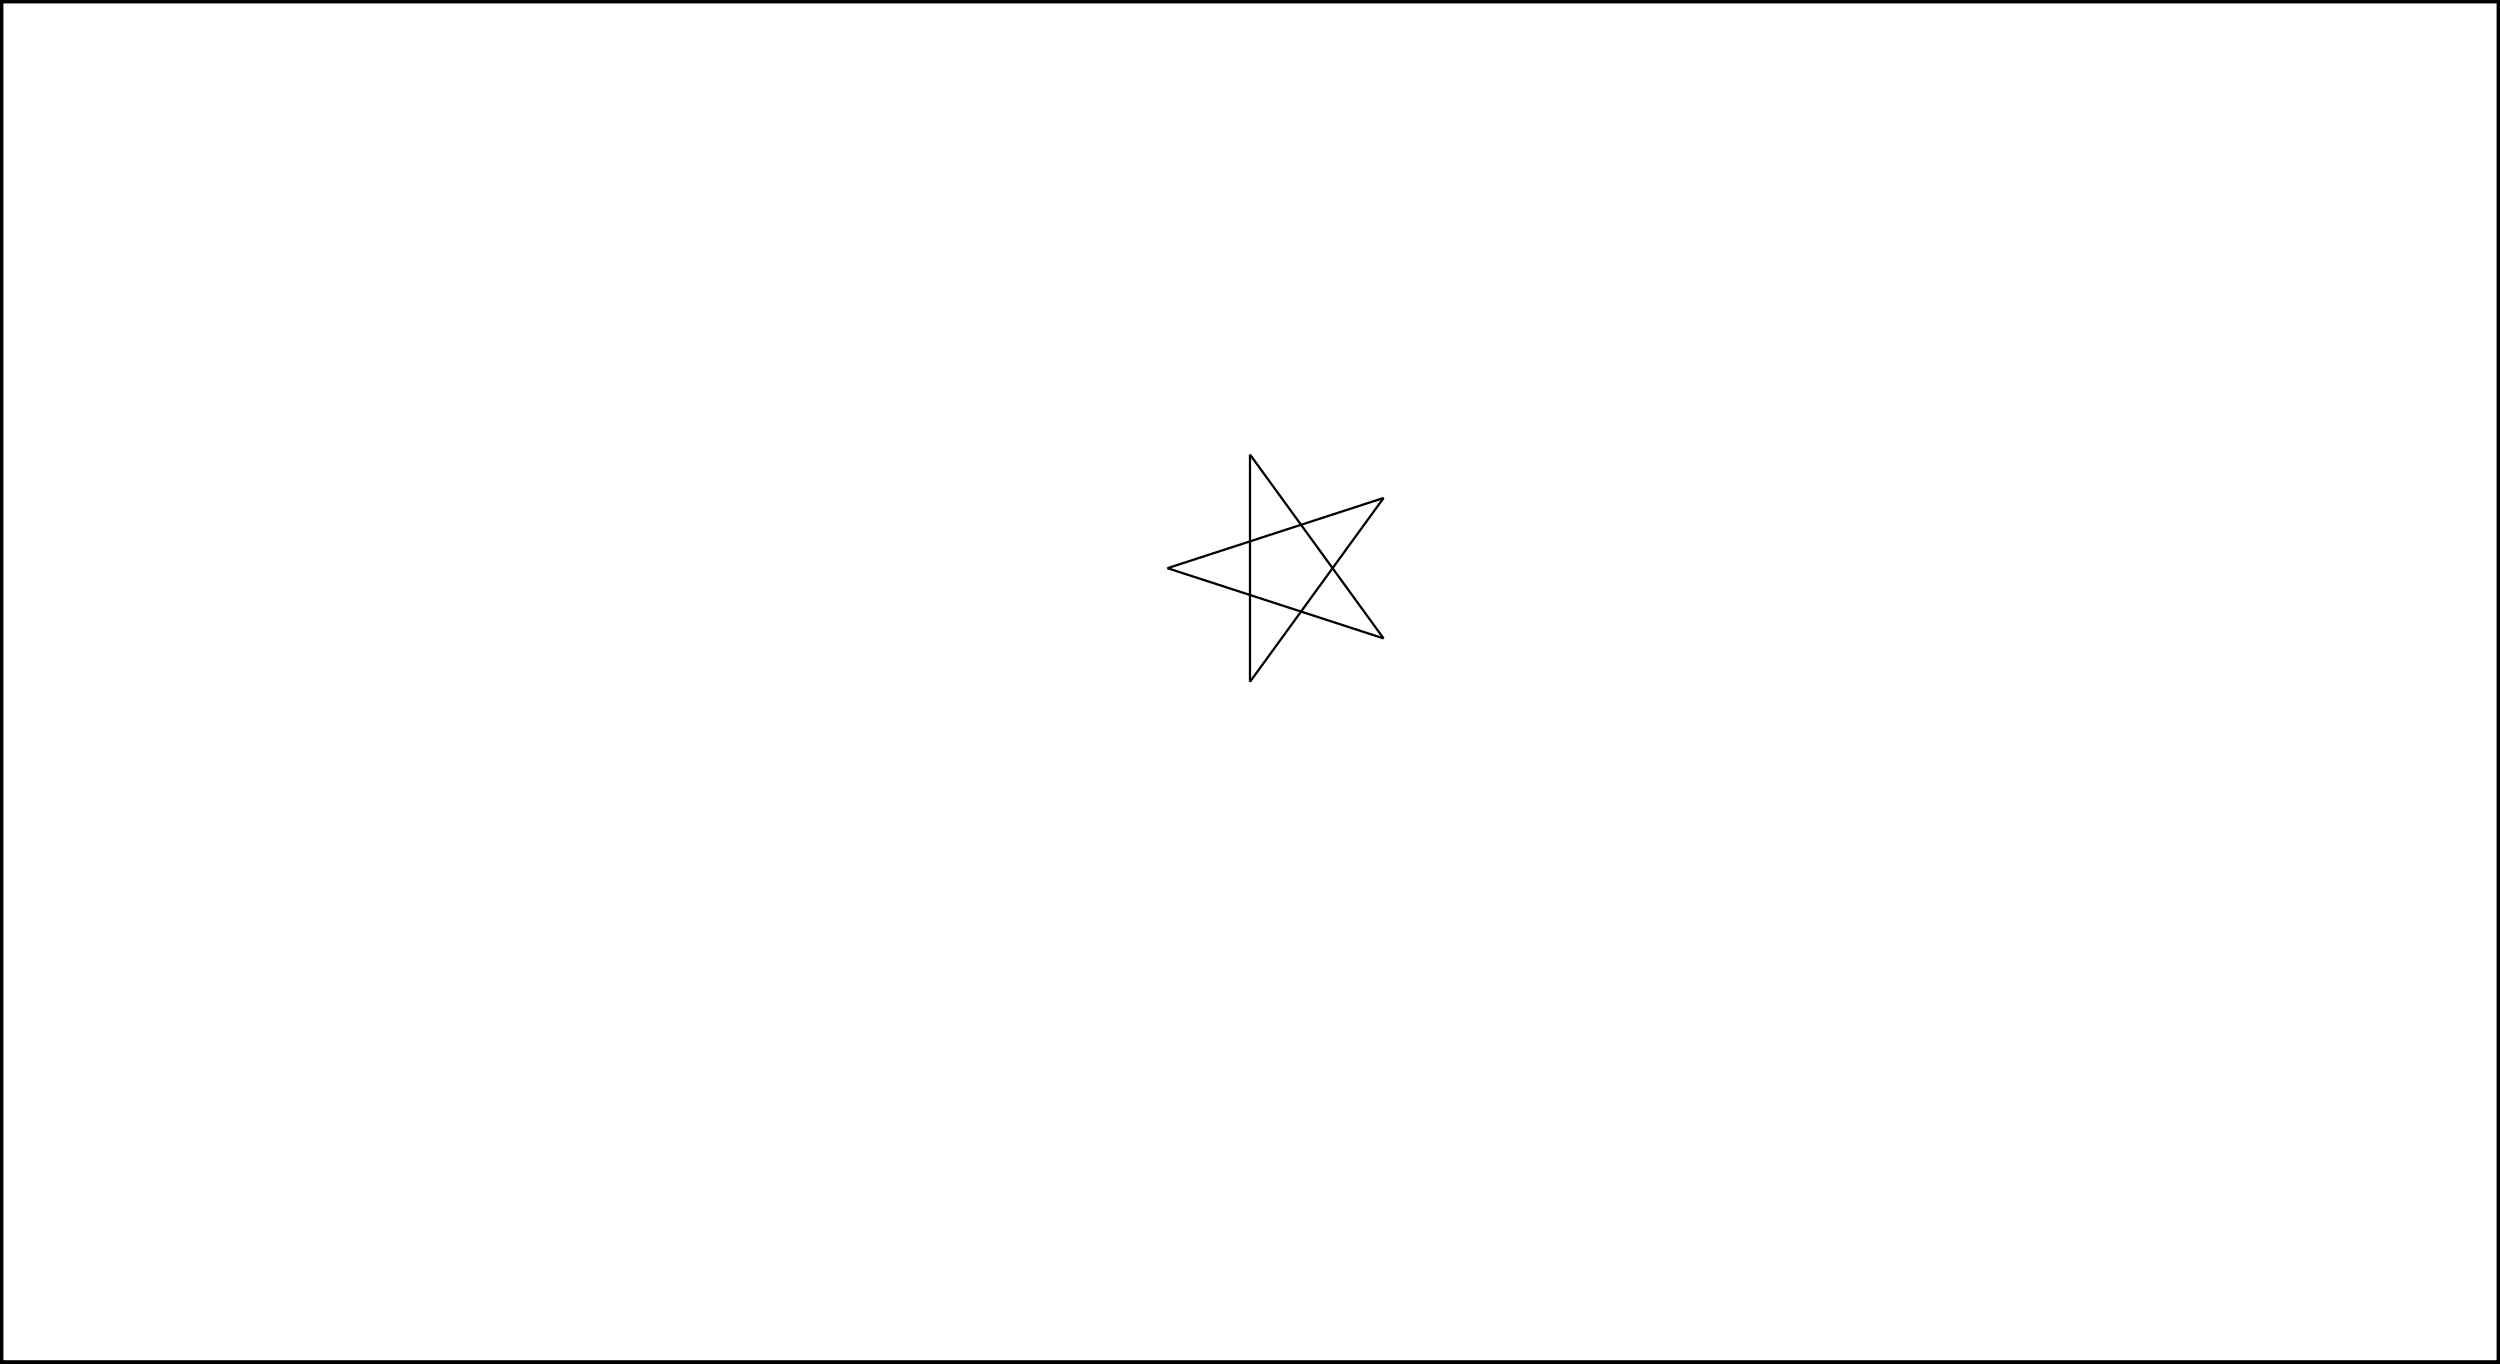
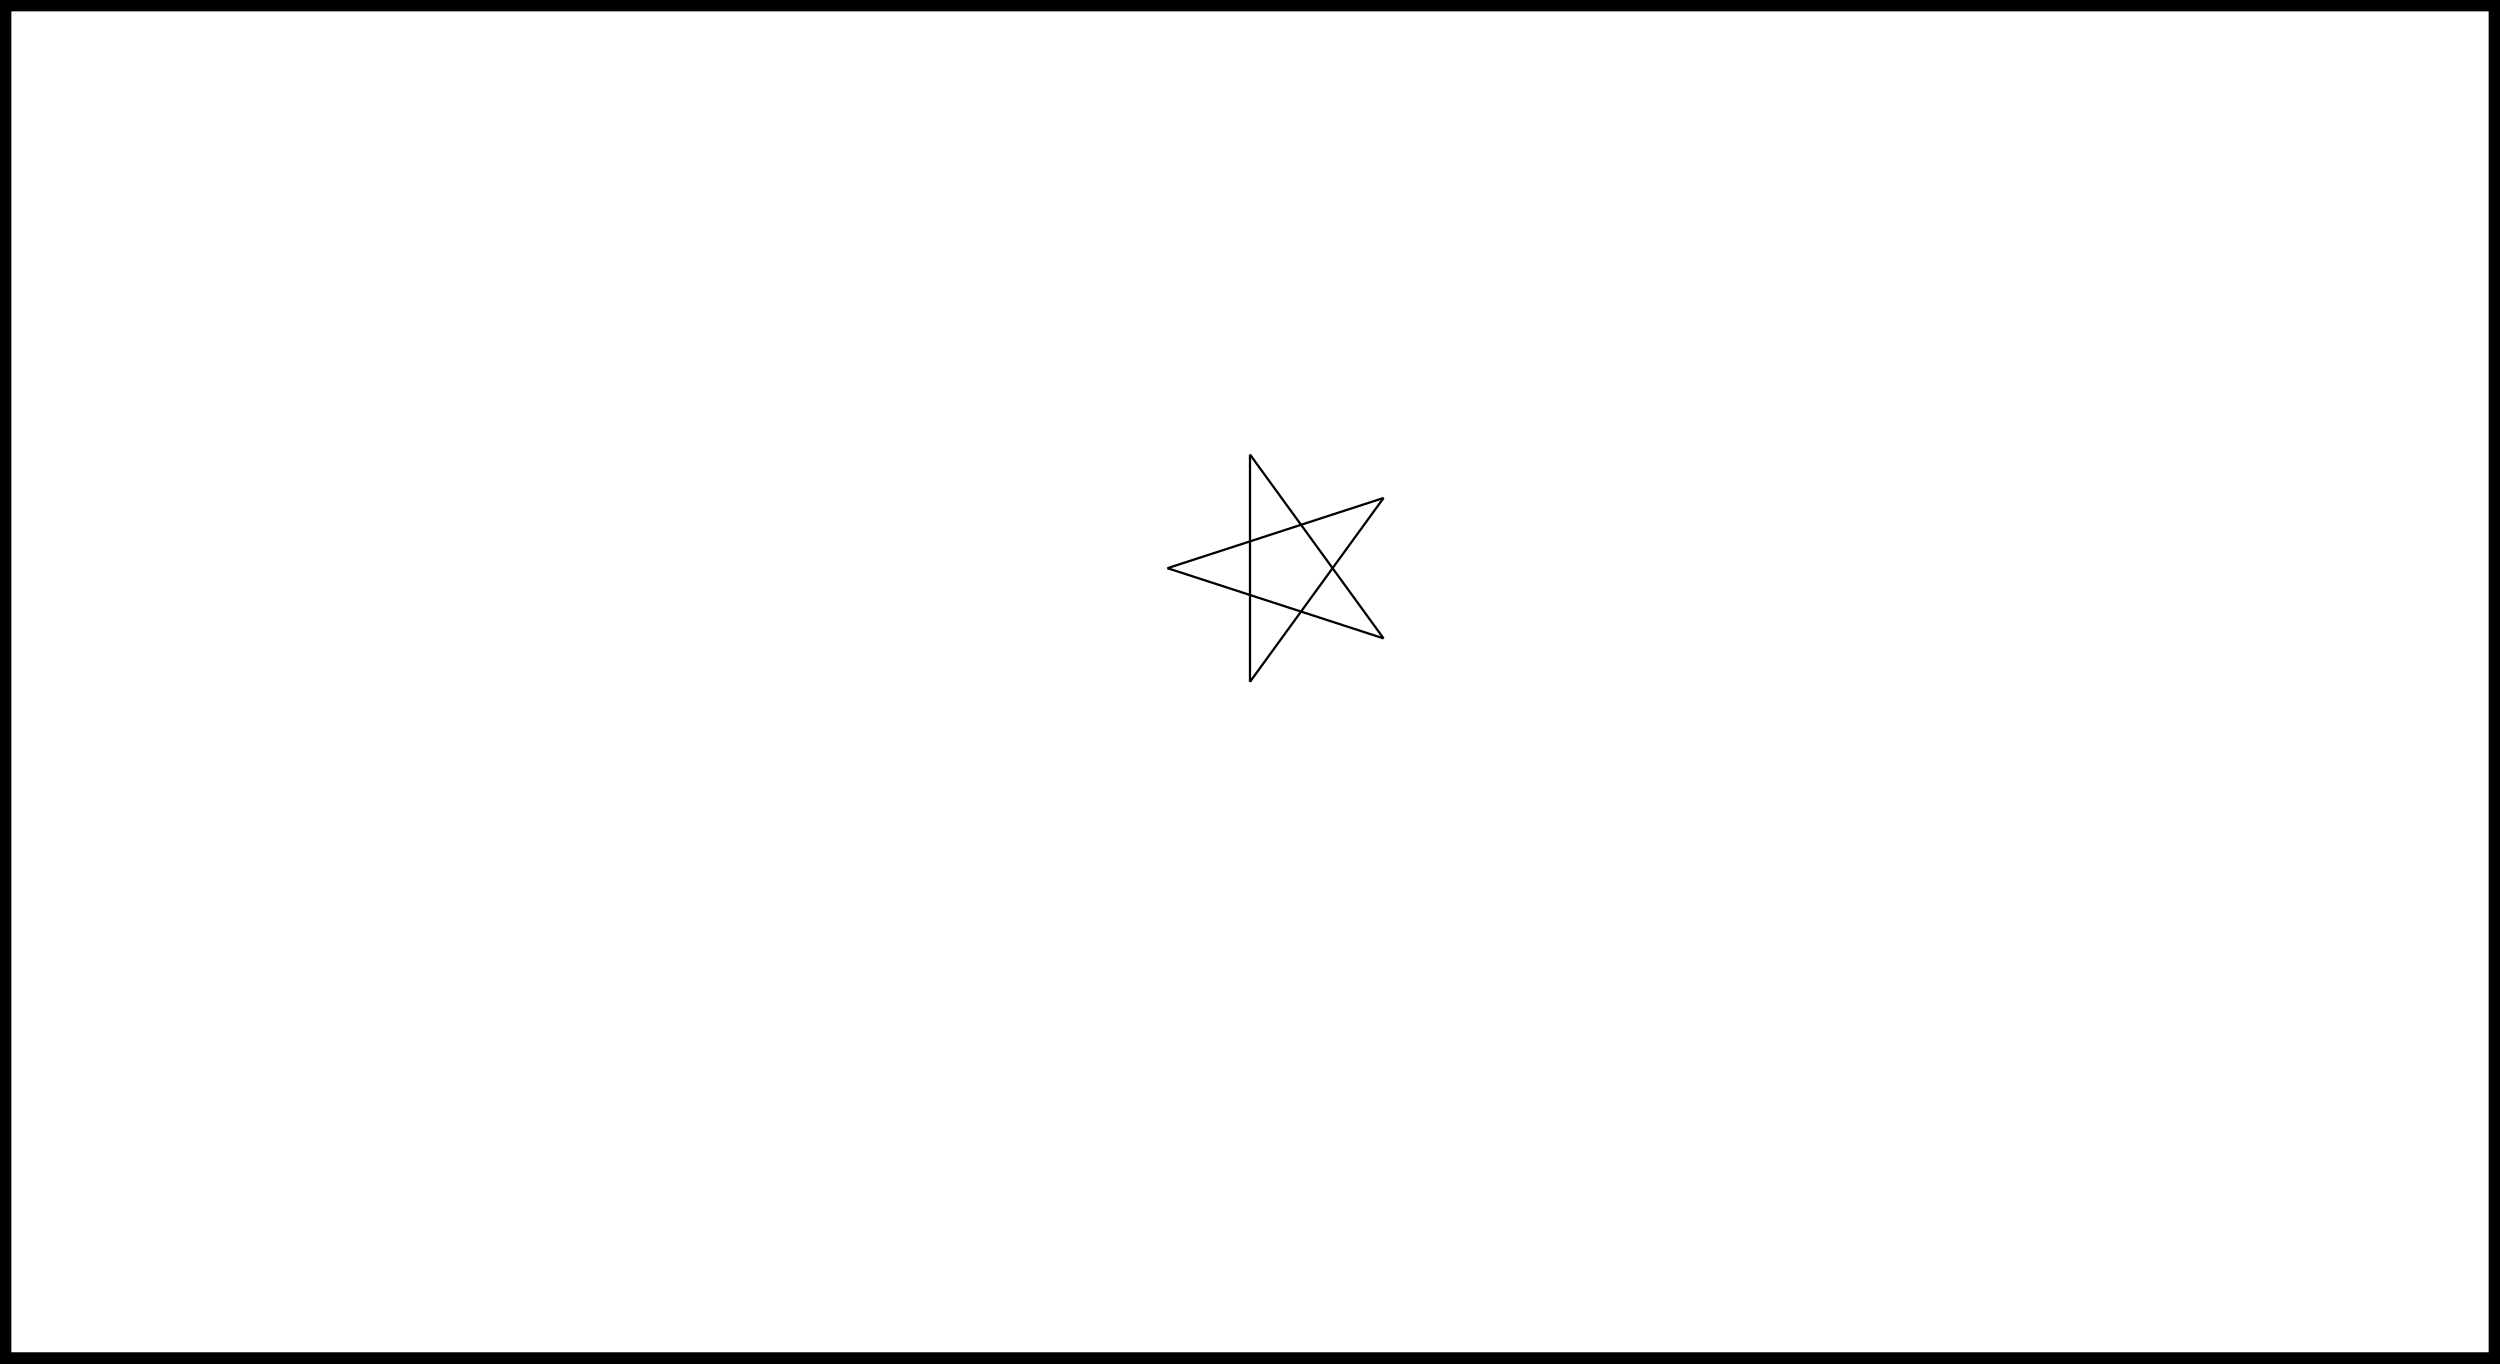
<svg xmlns="http://www.w3.org/2000/svg" width="1100" height="600">
-   <rect width="100%" height="100%" style="fill:rgb(255,255,255);stroke-width:3;stroke:rgb(0,0,0)" />
+   <rect width="100%" height="100%" style="fill:rgb(255,255,255);stroke-width:10;stroke:rgb(0,0,0)" />
  <line x1="550" y1="300" x2="550" y2="200" style="stroke:rgb(0,0,0);stroke-width:1" />
  <line x1="550" y1="200" x2="608.779" y2="280.902" style="stroke:rgb(0,0,0);stroke-width:1" />
  <line x1="608.779" y1="280.902" x2="513.673" y2="250" style="stroke:rgb(0,0,0);stroke-width:1" />
  <line x1="513.673" y1="250" x2="608.779" y2="219.098" style="stroke:rgb(0,0,0);stroke-width:1" />
  <line x1="608.779" y1="219.098" x2="550" y2="300" style="stroke:rgb(0,0,0);stroke-width:1" />
</svg>
